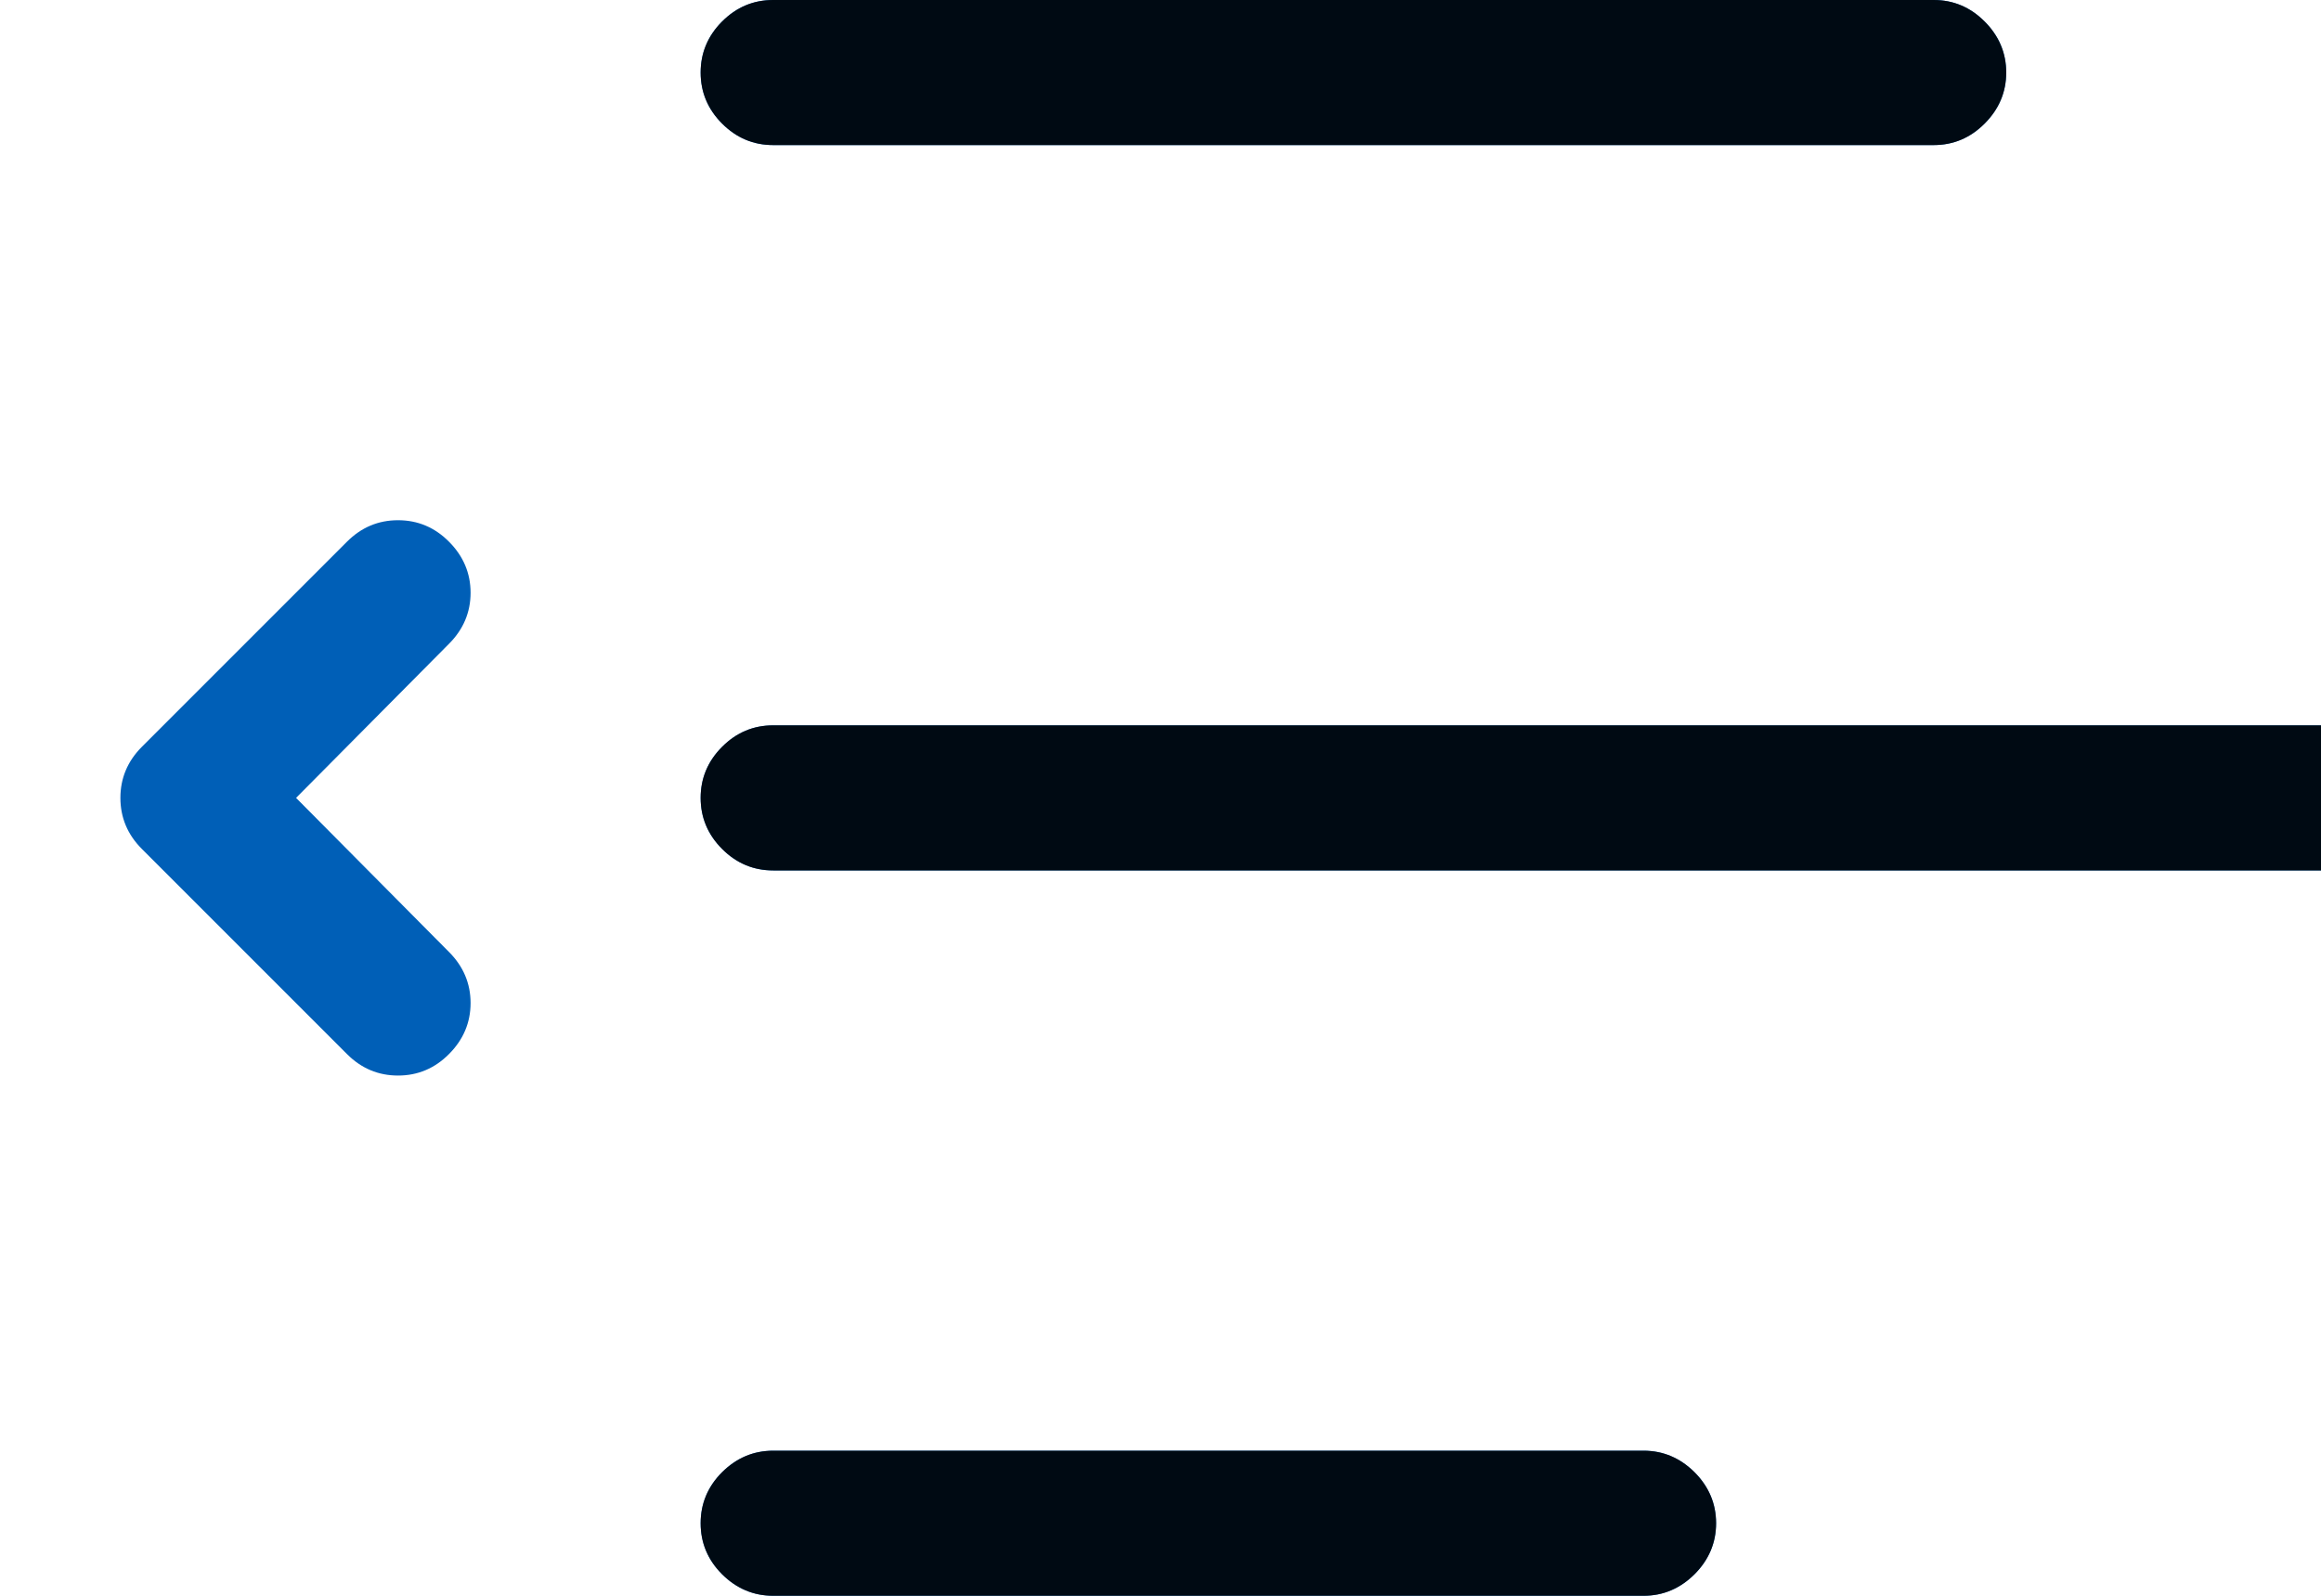
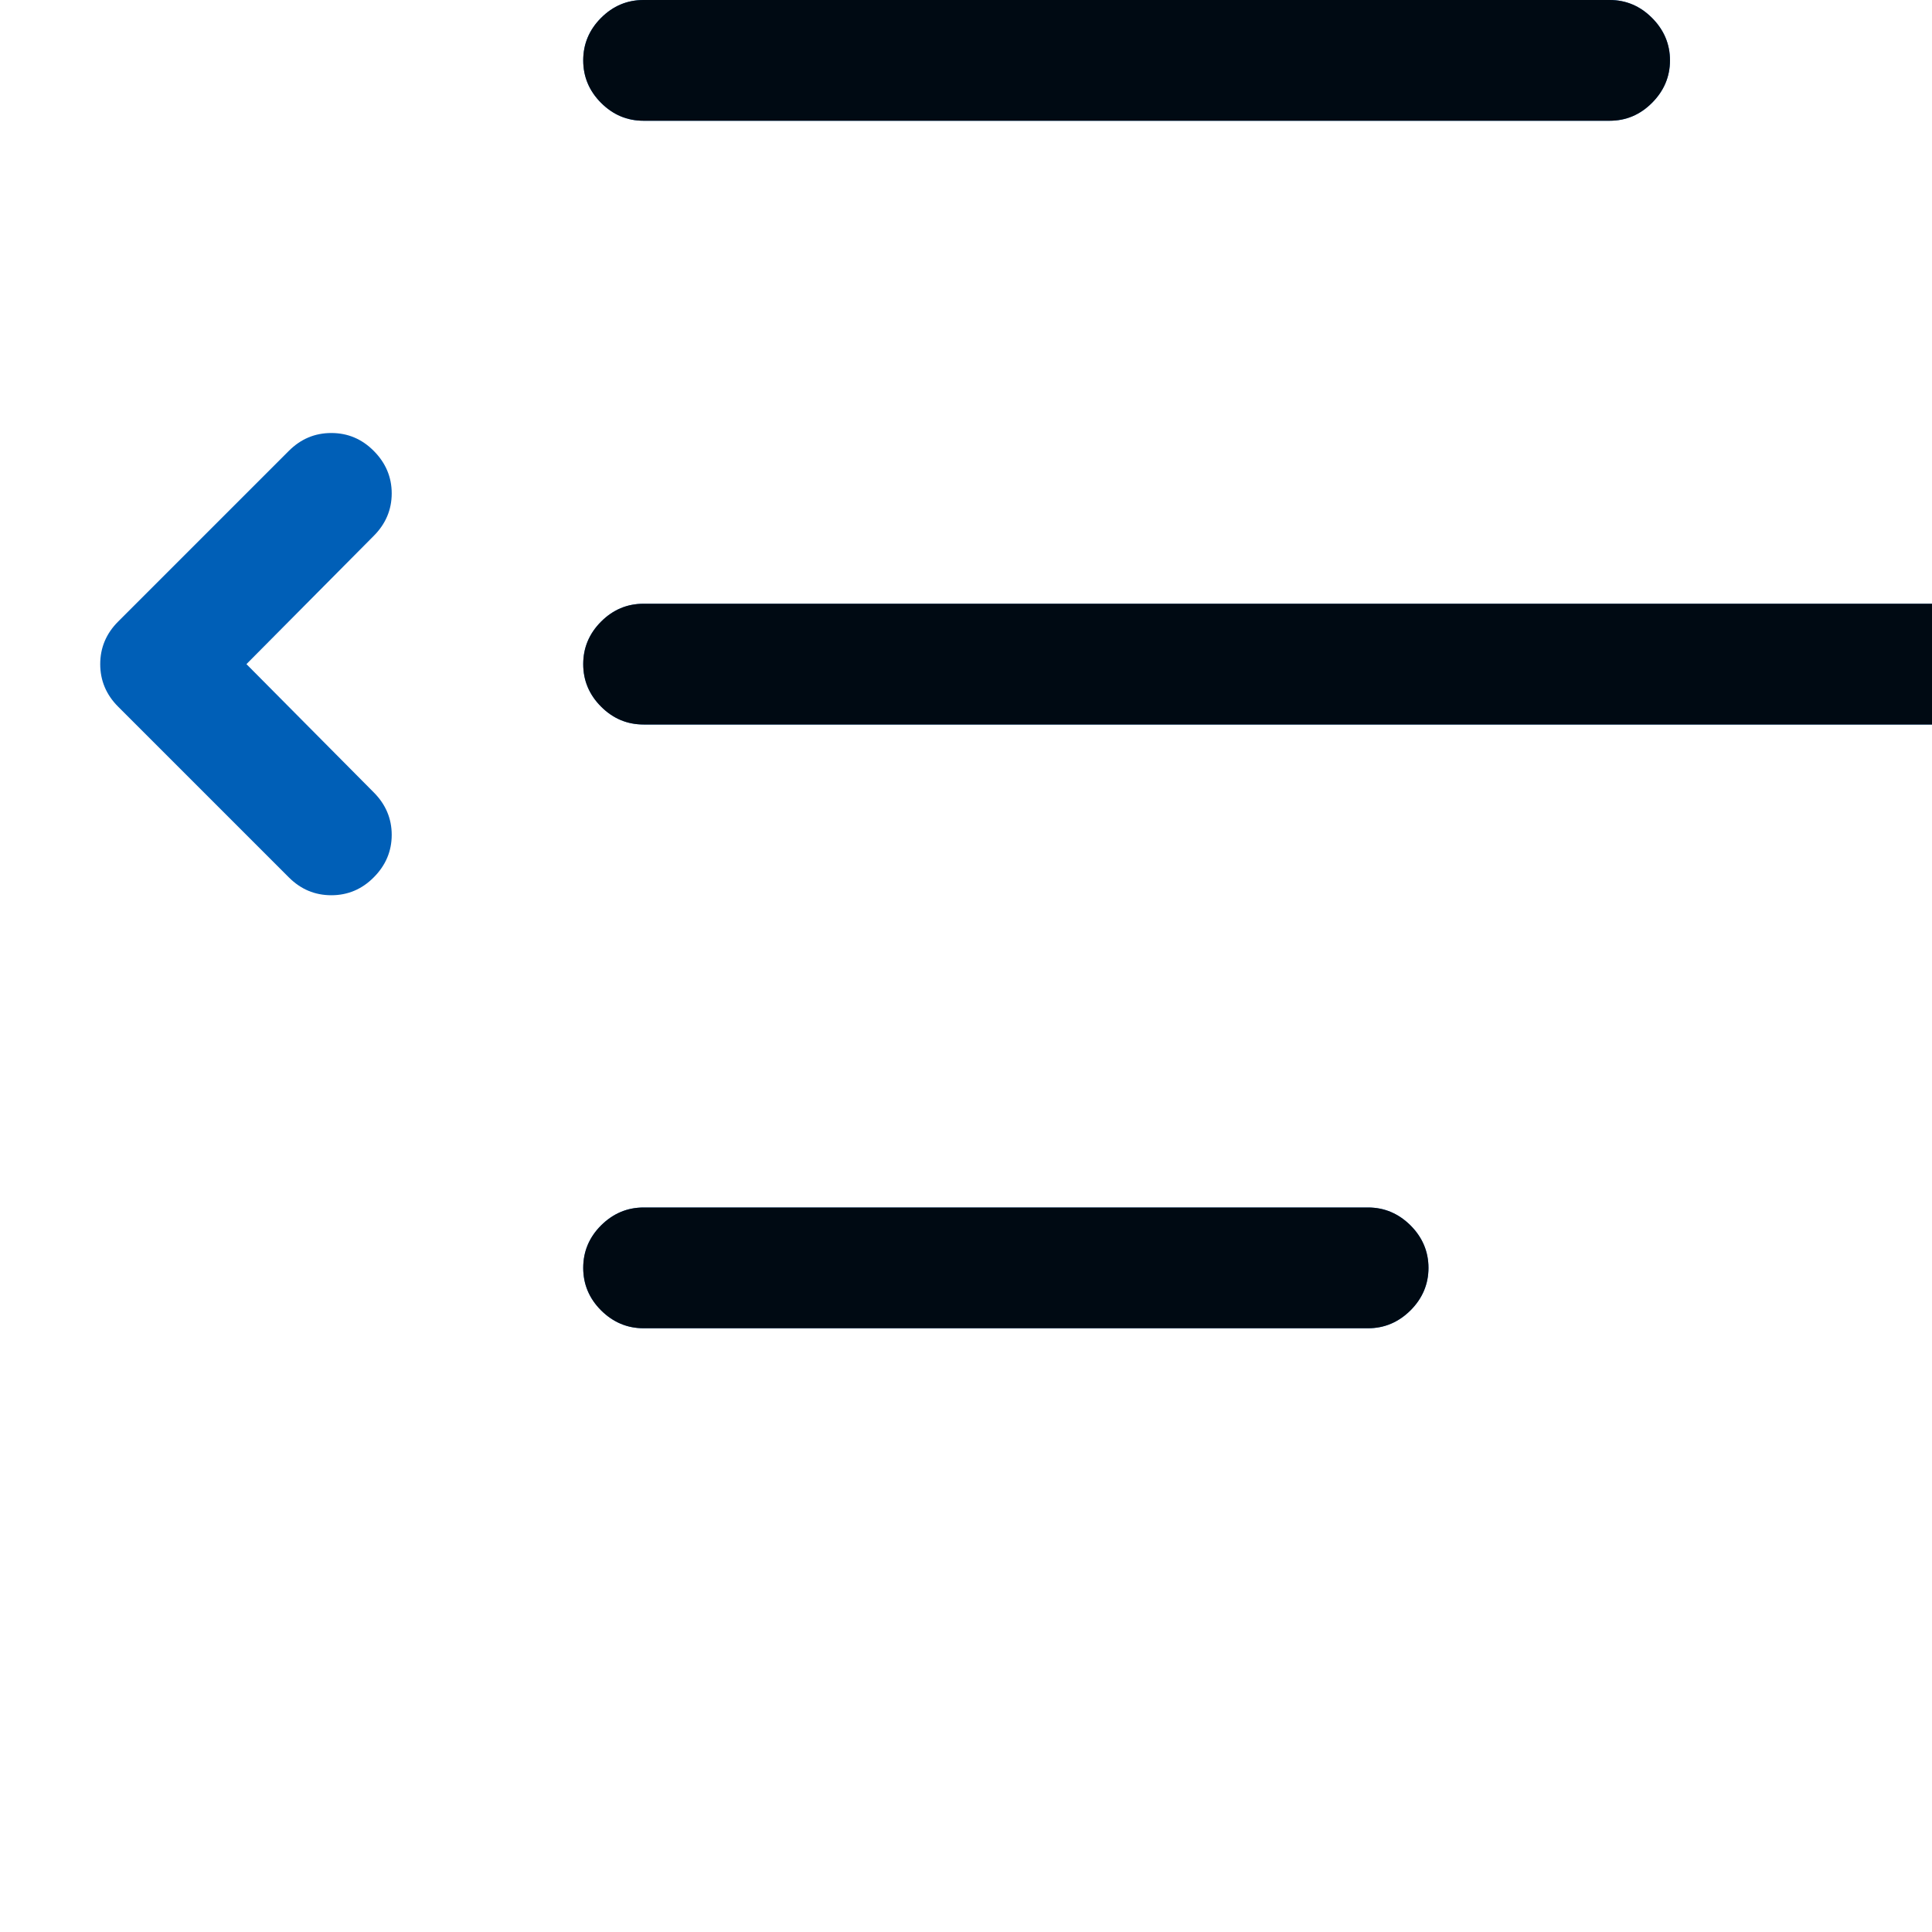
- <svg xmlns="http://www.w3.org/2000/svg" fill="none">
+ <svg xmlns="http://www.w3.org/2000/svg" viewBox="0 0 16 16" fill="none">
  <path d="M5.33 1C5.194 1 5.077 0.951 4.978 0.852C4.879 0.753 4.83 0.635 4.83 0.5C4.83 0.365 4.879 0.247 4.978 0.148C5.077 0.049 5.194 0 5.33 0H13.33C13.465 0 13.582 0.049 13.681 0.148C13.78 0.247 13.83 0.365 13.83 0.5C13.83 0.635 13.78 0.753 13.681 0.852C13.582 0.951 13.465 1 13.33 1H5.33ZM0.83 5.5C0.83 5.365 0.879 5.247 0.978 5.148L2.392 3.734C2.491 3.635 2.608 3.586 2.744 3.586C2.879 3.586 2.997 3.635 3.095 3.734C3.194 3.833 3.244 3.951 3.244 4.086C3.244 4.221 3.194 4.339 3.095 4.438L2.041 5.5L3.095 6.562C3.194 6.661 3.244 6.779 3.244 6.914C3.244 7.049 3.194 7.167 3.095 7.266C2.997 7.365 2.879 7.414 2.744 7.414C2.608 7.414 2.491 7.365 2.392 7.266L0.978 5.852C0.879 5.753 0.83 5.635 0.83 5.5ZM5.33 6C5.194 6 5.077 5.951 4.978 5.852C4.879 5.753 4.83 5.635 4.83 5.5C4.83 5.365 4.879 5.247 4.978 5.148C5.077 5.049 5.194 5 5.33 5H16.33C16.465 5 16.582 5.049 16.681 5.148C16.78 5.247 16.83 5.365 16.83 5.5C16.83 5.635 16.78 5.753 16.681 5.852C16.582 5.951 16.465 6 16.33 6H5.33ZM5.33 11C5.194 11 5.077 10.95 4.978 10.852C4.879 10.753 4.83 10.635 4.83 10.5C4.83 10.365 4.879 10.247 4.978 10.148C5.077 10.05 5.194 10 5.33 10H11.33C11.465 10 11.582 10.05 11.681 10.148C11.78 10.247 11.83 10.365 11.83 10.5C11.83 10.635 11.78 10.753 11.681 10.852C11.582 10.95 11.465 11 11.33 11H5.33Z" fill="#005FB7" />
  <path d="M5.33 1C5.194 1 5.077 0.951 4.978 0.852C4.879 0.753 4.83 0.635 4.83 0.5C4.83 0.365 4.879 0.247 4.978 0.148C5.077 0.049 5.194 0 5.33 0H13.33C13.465 0 13.582 0.049 13.681 0.148C13.78 0.247 13.83 0.365 13.83 0.5C13.83 0.635 13.78 0.753 13.681 0.852C13.582 0.951 13.465 1 13.33 1H5.33ZM5.33 6C5.194 6 5.077 5.951 4.978 5.852C4.879 5.753 4.83 5.635 4.83 5.5C4.83 5.365 4.879 5.247 4.978 5.148C5.077 5.049 5.194 5 5.33 5H16.33C16.465 5 16.582 5.049 16.681 5.148C16.78 5.247 16.83 5.365 16.83 5.5C16.83 5.635 16.78 5.753 16.681 5.852C16.582 5.951 16.465 6 16.33 6H5.33ZM5.33 11C5.194 11 5.077 10.95 4.978 10.852C4.879 10.753 4.83 10.635 4.83 10.5C4.83 10.365 4.879 10.247 4.978 10.148C5.077 10.05 5.194 10 5.33 10H11.33C11.465 10 11.582 10.05 11.681 10.148C11.78 10.247 11.83 10.365 11.83 10.5C11.83 10.635 11.78 10.753 11.681 10.852C11.582 10.95 11.465 11 11.33 11H5.33Z" fill="black" fill-opacity="0.896" />
</svg>
